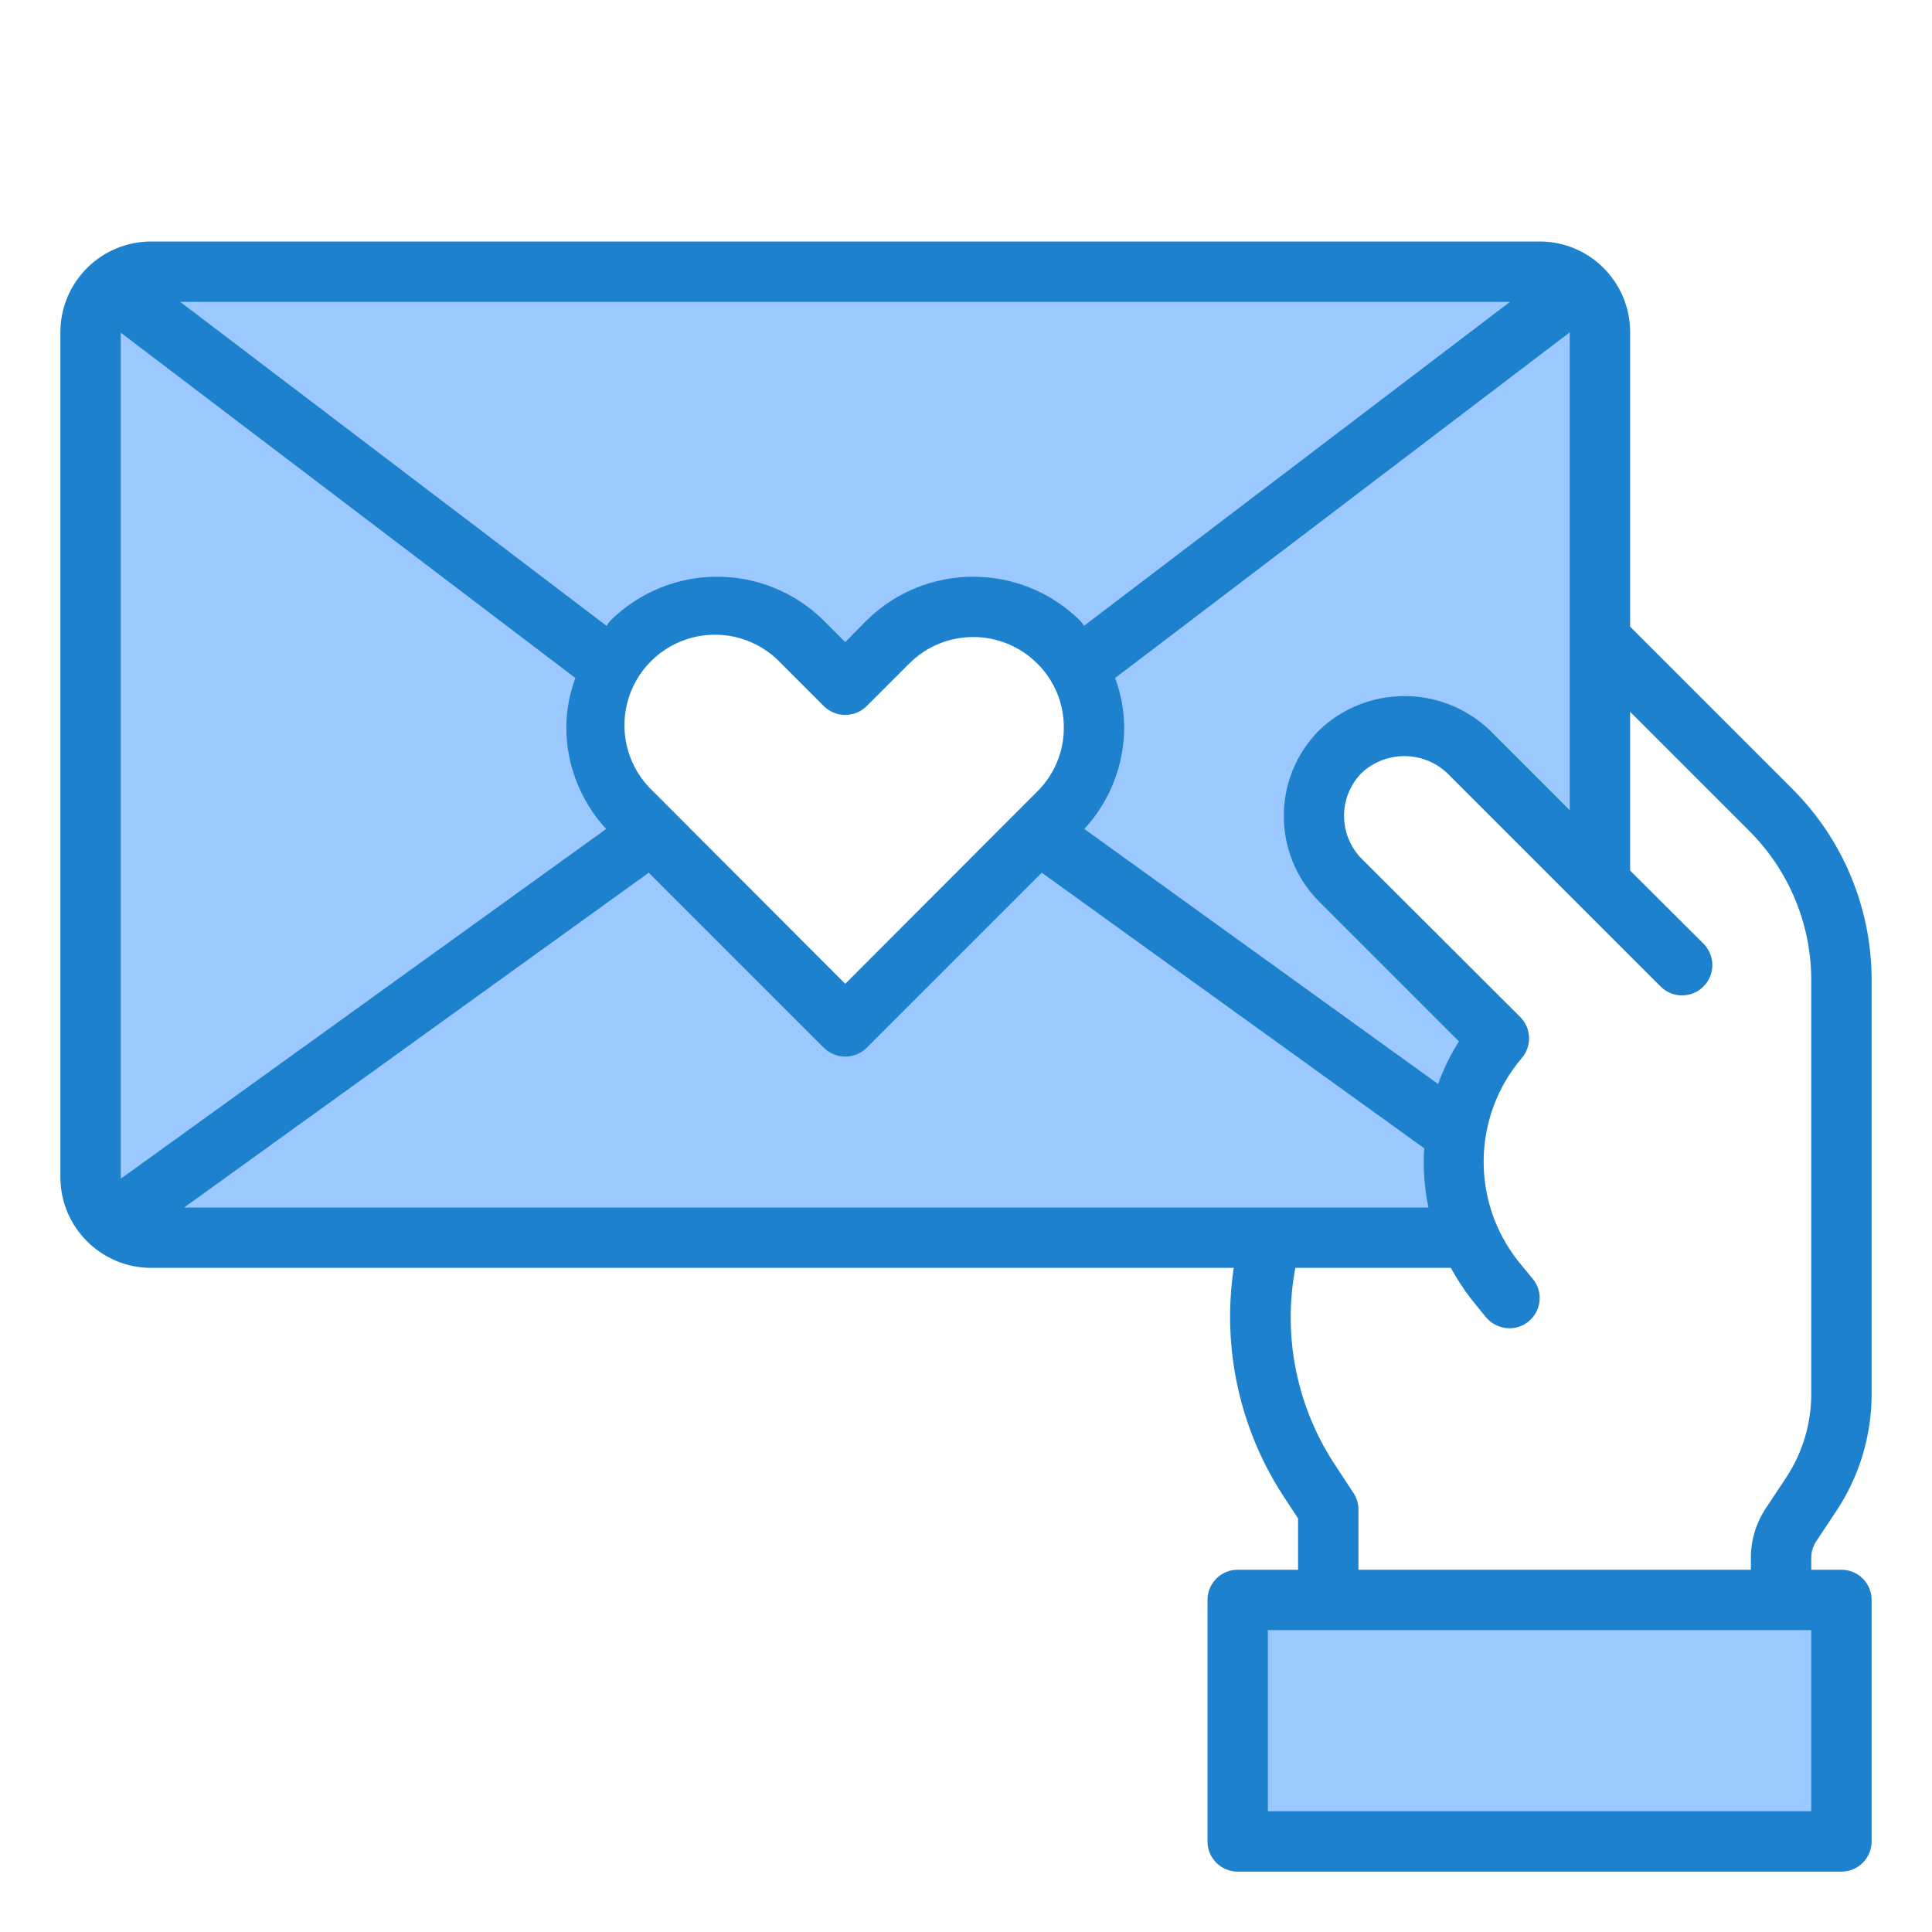
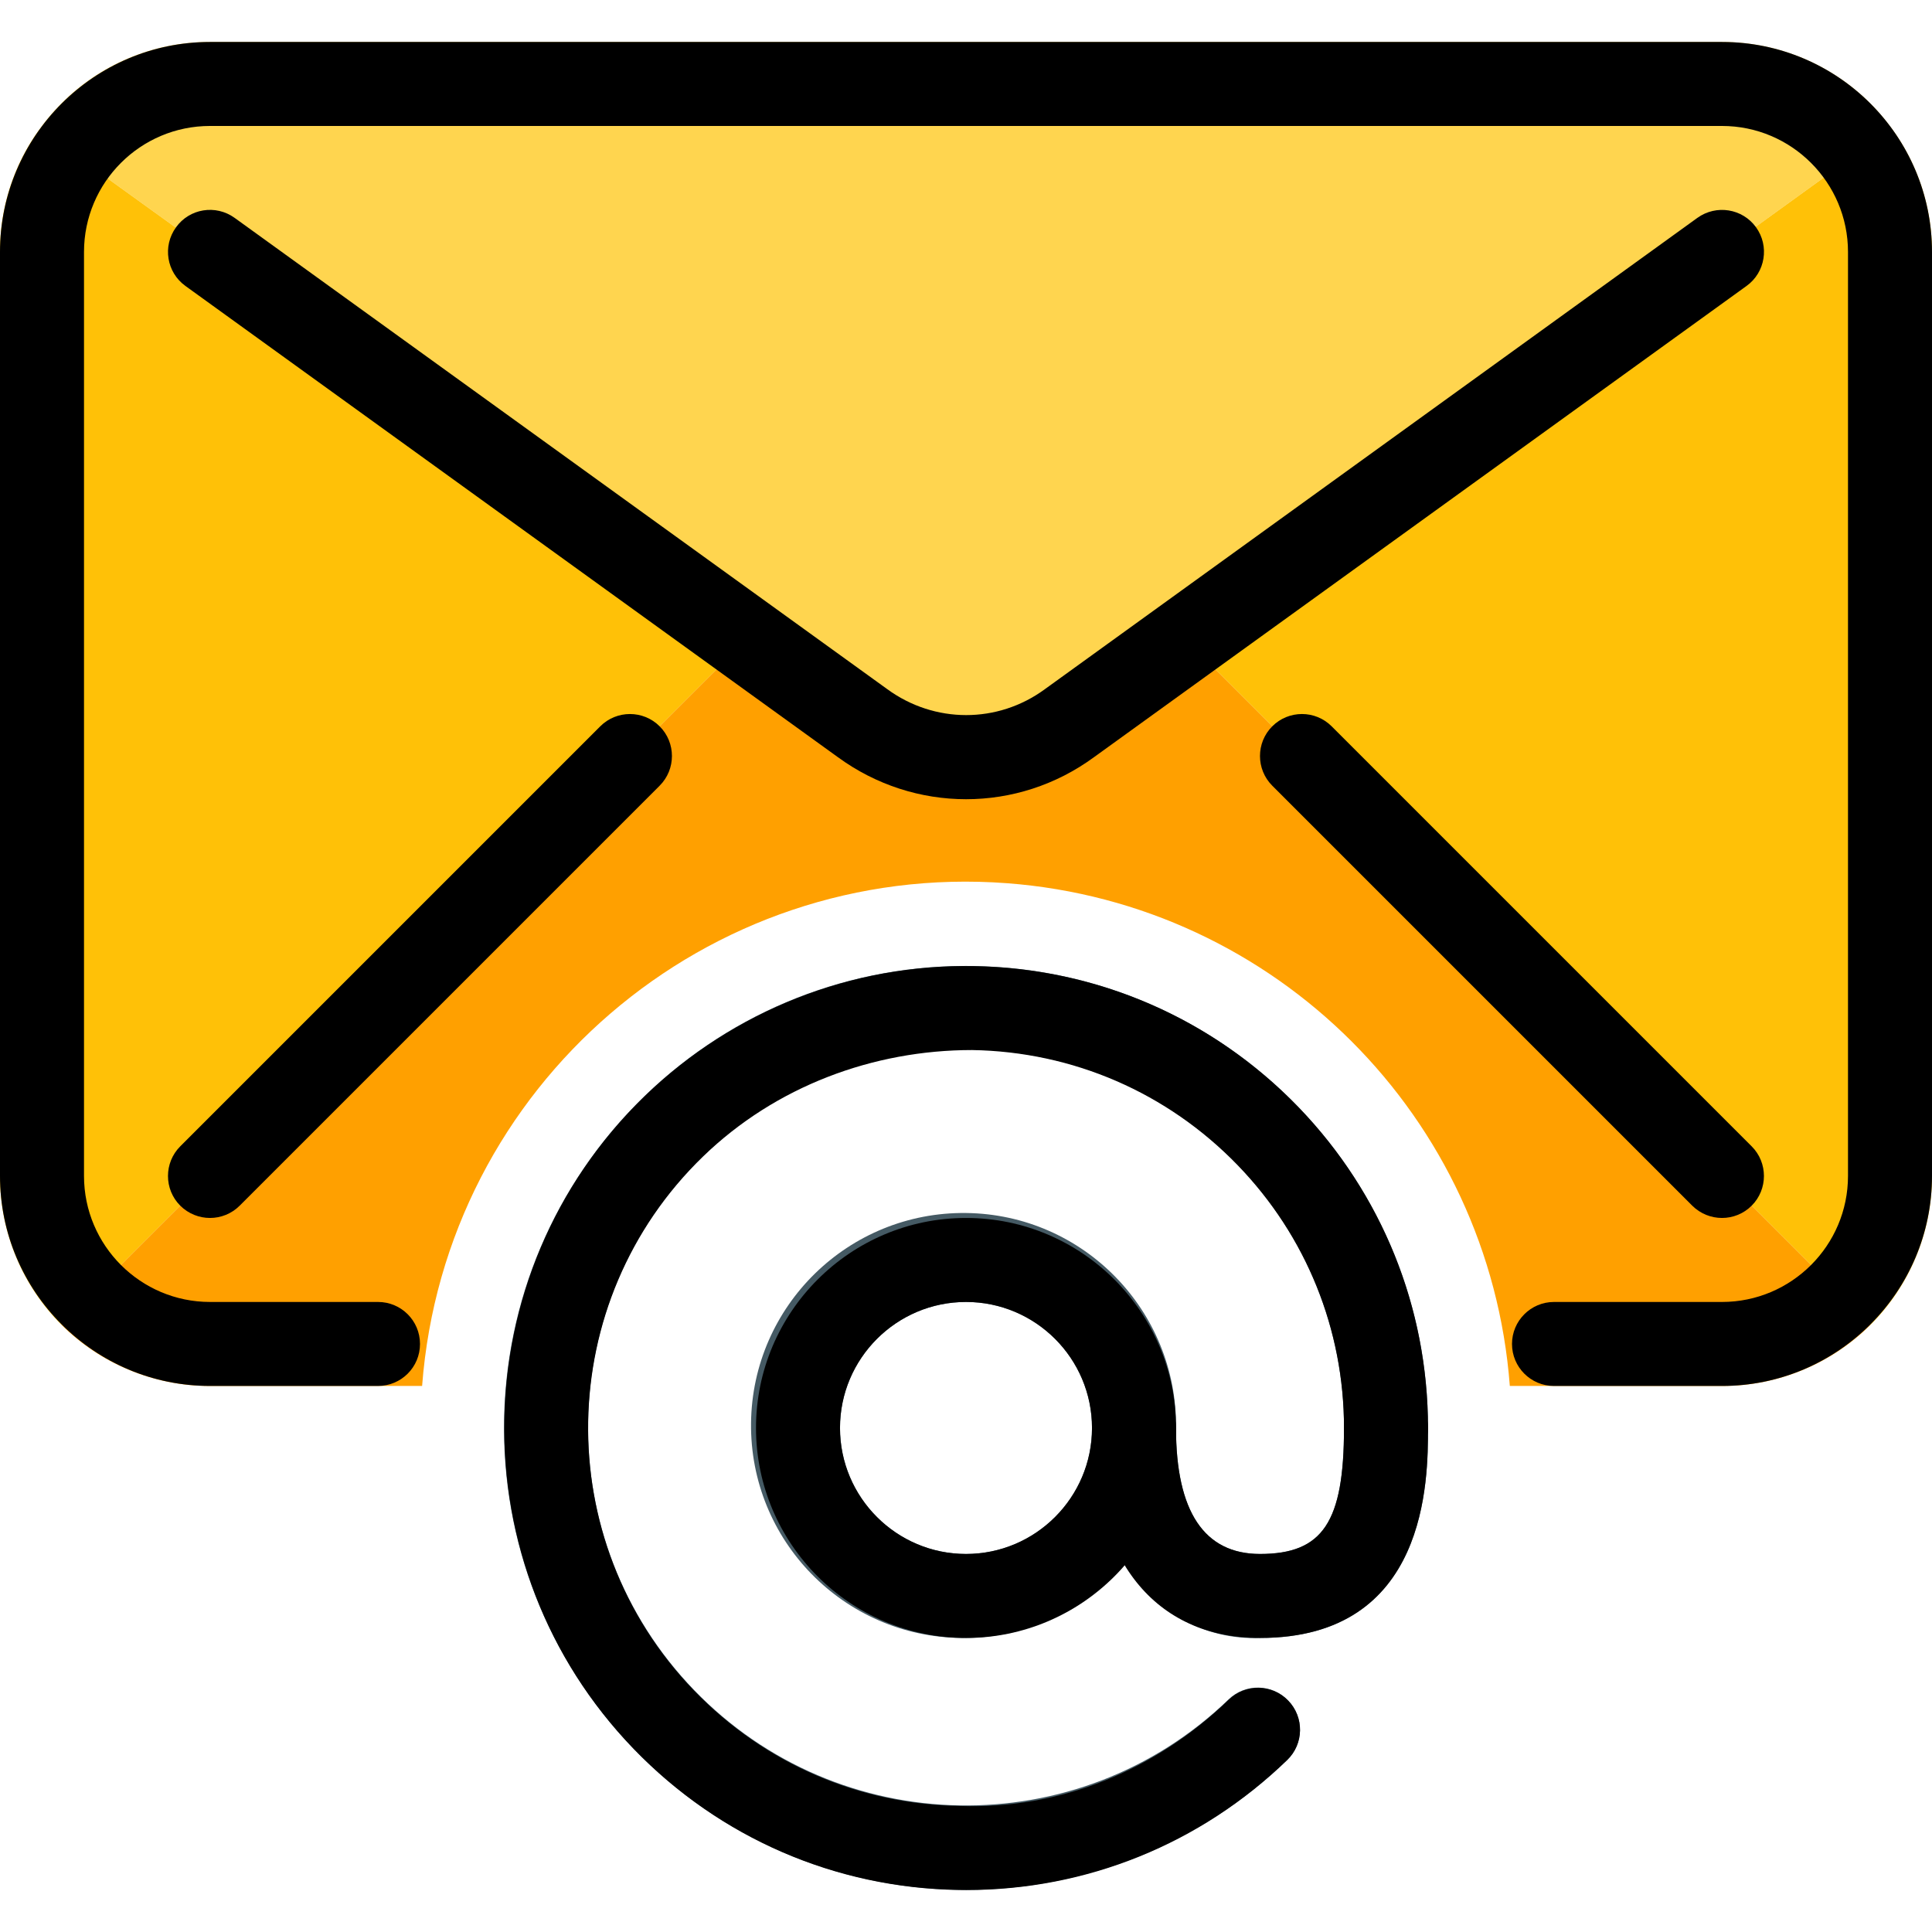
- <svg xmlns="http://www.w3.org/2000/svg" height="512" viewBox="0 0 64 64" width="512">
-   <g id="email-love-heart-hand-letter">
-     <path d="m41 53v8h20v-8h-1.991-15.009z" fill="#9bc9ff" />
-     <path d="m52.37 9.55a1.944 1.944 0 0 0 -1.37-.55h-46a2.019 2.019 0 0 0 -2 2v28a2.026 2.026 0 0 0 2 2h43.7a6.266 6.266 0 0 1 .952-6.6l-5.252-5.25a3.005 3.005 0 0 1 4.25-4.25l4.35 4.35v-18.25a1.97 1.97 0 0 0 -.63-1.45zm-24.37 24.45-5.66-5.66-1.41-1.41a4 4 0 0 1 5.66-5.66l1.41 1.41 1.41-1.41a4 4 0 0 1 5.66 5.66l-1.41 1.41z" fill="#9bc9ff" />
-     <path d="m60.17 51.05.65-.98a7 7 0 0 0 1.18-3.89v-13.7a8.942 8.942 0 0 0 -2.64-6.36l-5.36-5.36v-9.76a3 3 0 0 0 -3-3h-46a3.009 3.009 0 0 0 -3 3v28a3.009 3.009 0 0 0 3 3h35.87a10.878 10.878 0 0 0 1.73 7.69l.4.61v1.7h-2a1 1 0 0 0 -1 1v8a1 1 0 0 0 1 1h20a1 1 0 0 0 1-1v-8a1 1 0 0 0 -1-1h-1v-.39a1 1 0 0 1 .17-.56zm-8.17-40.04v15.83l-2.65-2.65a4.092 4.092 0 0 0 -5.66.01 4.026 4.026 0 0 0 0 5.66l4.64 4.64a6.823 6.823 0 0 0 -.69 1.41l-11.72-8.45a4.964 4.964 0 0 0 1.32-3.36 4.766 4.766 0 0 0 -.3-1.64zm-1.98-1.01-14.11 10.73c-.05-.06-.08-.12-.13-.17a5.034 5.034 0 0 0 -7.08 0l-.7.71-.71-.71a5.022 5.022 0 0 0 -7.07 0c-.05.05-.08.11-.13.17l-14.12-10.73zm-14.78 14.1a2.956 2.956 0 0 1 -.88 2.12l-6.36 6.37-6.36-6.37a3 3 0 1 1 4.24-4.24l1.41 1.41a1.008 1.008 0 0 0 1.42 0l1.41-1.41a3 3 0 0 1 4.24 0 2.956 2.956 0 0 1 .88 2.12zm-31.23 14.94c0-.01-.01-.03-.01-.04v-27.98l15.06 11.44a4.766 4.766 0 0 0 -.3 1.64 4.964 4.964 0 0 0 1.32 3.36zm2.09.96 15.39-11.09 5.8 5.8a1.014 1.014 0 0 0 1.42 0l5.8-5.8 12.67 9.13a7.146 7.146 0 0 0 .14 1.96zm53.9 20h-18v-6h18zm-.84-11.04-.65.98a2.966 2.966 0 0 0 -.51 1.68v.38h-13v-2a.967.967 0 0 0 -.17-.55l-.57-.87a8.861 8.861 0 0 1 -1.35-6.58h5.15a7.911 7.911 0 0 0 .69 1.05l.47.58a1.02 1.02 0 0 0 .78.37 1 1 0 0 0 .78-1.63l-.47-.57a5.308 5.308 0 0 1 .1-6.75 1 1 0 0 0 -.05-1.36l-5.25-5.24a2.025 2.025 0 0 1 -.01-2.84 2.074 2.074 0 0 1 2.84 0l7.07 7.07a1 1 0 0 0 1.42-1.42l-2.43-2.42v-5.26l3.95 3.95a6.977 6.977 0 0 1 2.05 4.95v13.7a5.016 5.016 0 0 1 -.84 2.78z" fill="#1e81ce" />
+ <svg xmlns="http://www.w3.org/2000/svg" version="1.1" id="Capa_1" x="0px" y="0px" viewBox="0 0 512 512" style="enable-background:new 0 0 512 512;" xml:space="preserve">
+   <path style="fill:#FFD54F;" d="M501.315,34.048L314.101,169.395l-30.72,22.261c-16.273,12.021-38.489,12.021-54.762,0l-30.72-22.261  L10.463,34.271c10.418-14.581,27.27-23.218,45.19-23.151h400.696C474.135,11.12,490.853,19.646,501.315,34.048z" />
+   <g>
+     <path style="fill:#FFC107;" d="M10.463,34.271L197.9,169.395L16.251,351.043C5.81,340.581-0.022,326.4,0,311.641V66.772   C-0.044,55.085,3.607,43.71,10.463,34.271z" />
+     <path style="fill:#FFC107;" d="M512,66.772v244.87c0.022,14.759-5.81,28.939-16.25,39.402L314.101,169.395L501.315,34.048   C508.261,43.532,512,54.996,512,66.772z" />
  </g>
+   <path style="fill:#455A64;" d="M333.913,411.815c-14.781,0-22.261-11.13-22.261-33.391c0.356-31.098-24.554-56.609-55.652-56.966  s-56.609,24.554-56.966,55.652c-0.356,31.098,24.554,56.609,55.652,56.966c16.673,0.2,32.568-7.012,43.409-19.656  c7.391,12.666,21.17,20.235,35.818,19.656c44.522,0,44.522-41.895,44.522-55.652c0-67.629-54.806-122.435-122.435-122.435  s-122.435,54.806-122.435,122.413S188.372,500.837,256,500.837c31.766,0,62.286-12.355,85.126-34.438  c4.43-4.296,4.519-11.375,0.223-15.783c-4.296-4.43-11.375-4.519-15.805-0.223l0,0c-39.825,38.4-103.246,37.265-141.646-2.56  s-37.265-103.246,2.56-141.646s103.246-37.265,141.646,2.56c18.031,18.699,28.093,43.676,28.071,69.654  C356.174,403.379,350.565,411.815,333.913,411.815z M256,411.815c-18.432,0-33.391-14.959-33.391-33.391  c0-18.432,14.959-33.391,33.391-33.391s33.391,14.937,33.391,33.391C289.392,396.878,274.432,411.815,256,411.815z" />
+   <path style="fill:#FFA000;" d="M314.101,169.395l-30.72,22.261c-16.273,12.021-38.489,12.021-54.762,0l-30.72-22.261L16.251,351.043  c10.463,10.44,24.643,16.273,39.402,16.25h56.209c6.033-79.605,75.442-139.242,155.025-133.231  c71.235,5.387,127.844,61.997,133.231,133.231h56.231c14.759,0.022,28.939-5.81,39.402-16.25L314.101,169.395z" />
+   <path d="M456.348,367.294h-44.522c-6.144,0-11.13-4.986-11.13-11.13s4.986-11.13,11.13-11.13h44.522  c18.41,0,33.391-14.982,33.391-33.391V66.772c0-18.41-14.982-33.391-33.391-33.391H55.653c-18.41,0-33.391,14.959-33.391,33.391  v244.87c0,18.41,14.982,33.391,33.391,33.391h44.522c6.144,0,11.13,4.964,11.13,11.13c0,6.166-4.986,11.13-11.13,11.13H55.653  C24.977,367.294,0,342.317,0,311.641V66.772C0,36.096,24.977,11.12,55.653,11.12h400.696C487.046,11.12,512,36.074,512,66.772  v244.87C512,342.317,487.046,367.294,456.348,367.294z" />
+   <path d="M256.023,211.801c-11.91,0-23.819-3.718-33.992-11.153L49.152,75.788c-5.009-3.606-6.122-10.552-2.515-15.538  c3.584-5.009,10.529-6.122,15.538-2.515L235.142,182.64c12.533,9.149,29.251,9.149,41.695,0.045l172.989-124.95  c4.986-3.584,11.932-2.493,15.538,2.493c3.606,4.986,2.471,11.954-2.493,15.538L289.904,200.671  C279.797,208.084,267.91,211.801,256.023,211.801z" />
+   <path d="M55.653,322.772c-2.849,0-5.699-1.091-7.88-3.25c-4.341-4.341-4.341-11.398,0-15.738l111.304-111.304  c4.341-4.341,11.398-4.341,15.738,0c4.341,4.341,4.341,11.398,0,15.738L63.511,319.522  C61.351,321.681,58.502,322.772,55.653,322.772z" />
+   <path d="M456.348,322.772c-2.849,0-5.699-1.091-7.88-3.25L337.164,208.217c-4.341-4.341-4.341-11.398,0-15.738  c4.341-4.341,11.398-4.341,15.738,0l111.304,111.304c4.341,4.341,4.341,11.398,0,15.738  C462.047,321.681,459.198,322.772,456.348,322.772z" />
+   <path d="M256.067,500.881c-0.69,0-1.38,0-2.07-0.022c-32.701-0.534-63.221-13.779-85.971-37.287  c-46.948-48.529-45.657-126.175,2.849-173.101c23.507-22.751,54.984-34.994,87.151-34.438c32.679,0.534,63.221,13.779,85.971,37.265  c22.194,22.951,34.438,53.181,34.438,85.126c0,6.144-4.986,11.13-11.13,11.13s-11.13-4.986-11.13-11.13  c0-26.134-10.017-50.866-28.205-69.654c-18.61-19.211-43.587-30.052-70.344-30.497c-26.223,0-52.068,9.594-71.302,28.205  c-39.691,38.4-40.737,101.933-2.315,141.624c18.61,19.233,43.587,30.074,70.344,30.497c26.847,0.935,52.046-9.572,71.302-28.182  c4.408-4.252,11.464-4.163,15.738,0.267s4.163,11.464-0.267,15.738C318.13,488.682,288.012,500.881,256.067,500.881z" />
+   <path d="M256,434.076c-30.675,0-55.652-24.977-55.652-55.652s24.977-55.652,55.652-55.652s55.652,24.954,55.652,55.652  S286.676,434.076,256,434.076z M256,345.033c-18.41,0-33.391,14.982-33.391,33.391c0,18.41,14.982,33.391,33.391,33.391  s33.391-14.982,33.391-33.391C289.392,360.014,274.41,345.033,256,345.033z" />
+   <path d="M333.913,434.076c-27.871,0-44.522-20.814-44.522-55.652c0-6.144,4.986-11.13,11.13-11.13c6.144,0,11.13,4.964,11.13,11.13  c0,22.15,7.502,33.391,22.261,33.391c16.651,0,22.261-8.437,22.261-33.391c0-6.144,4.986-11.13,11.13-11.13s11.13,4.964,11.13,11.13  C378.435,392.181,378.435,434.076,333.913,434.076z" />
+   <g>
+ </g>
+   <g>
+ </g>
+   <g>
+ </g>
+   <g>
+ </g>
+   <g>
+ </g>
+   <g>
+ </g>
+   <g>
+ </g>
+   <g>
+ </g>
+   <g>
+ </g>
+   <g>
+ </g>
+   <g>
+ </g>
+   <g>
+ </g>
+   <g>
+ </g>
+   <g>
+ </g>
+   <g>
+ </g>
</svg>
